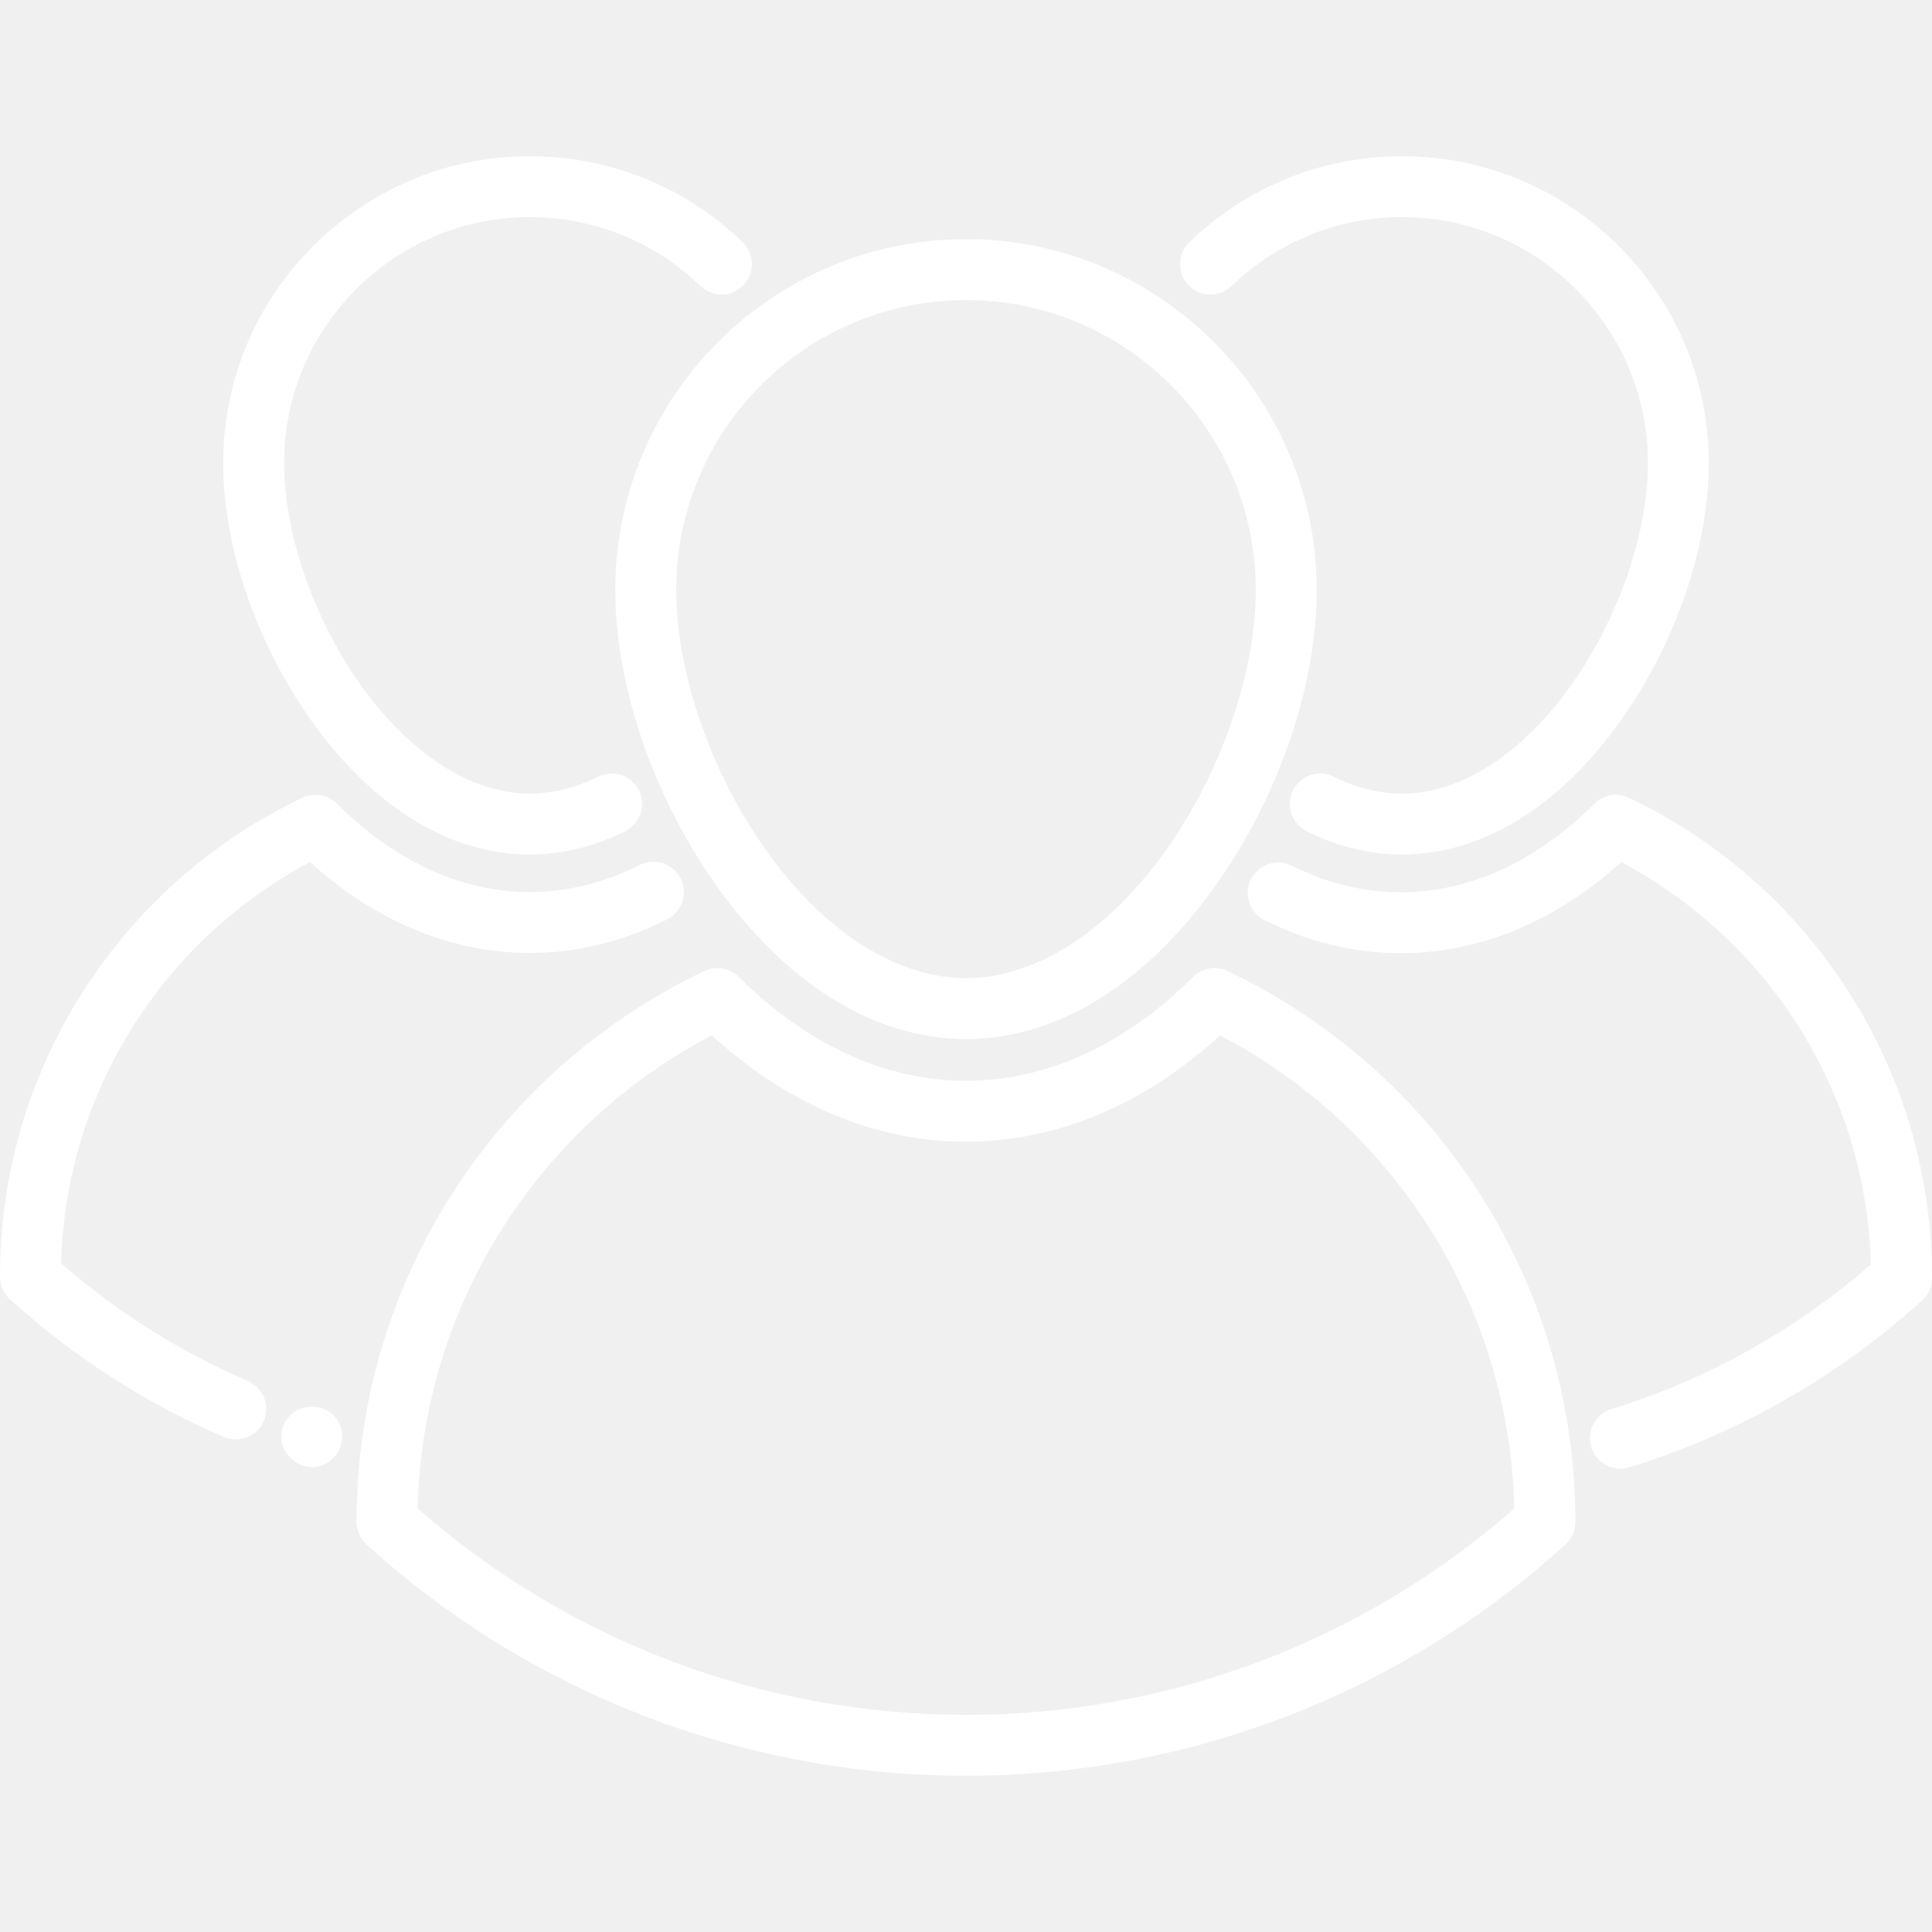
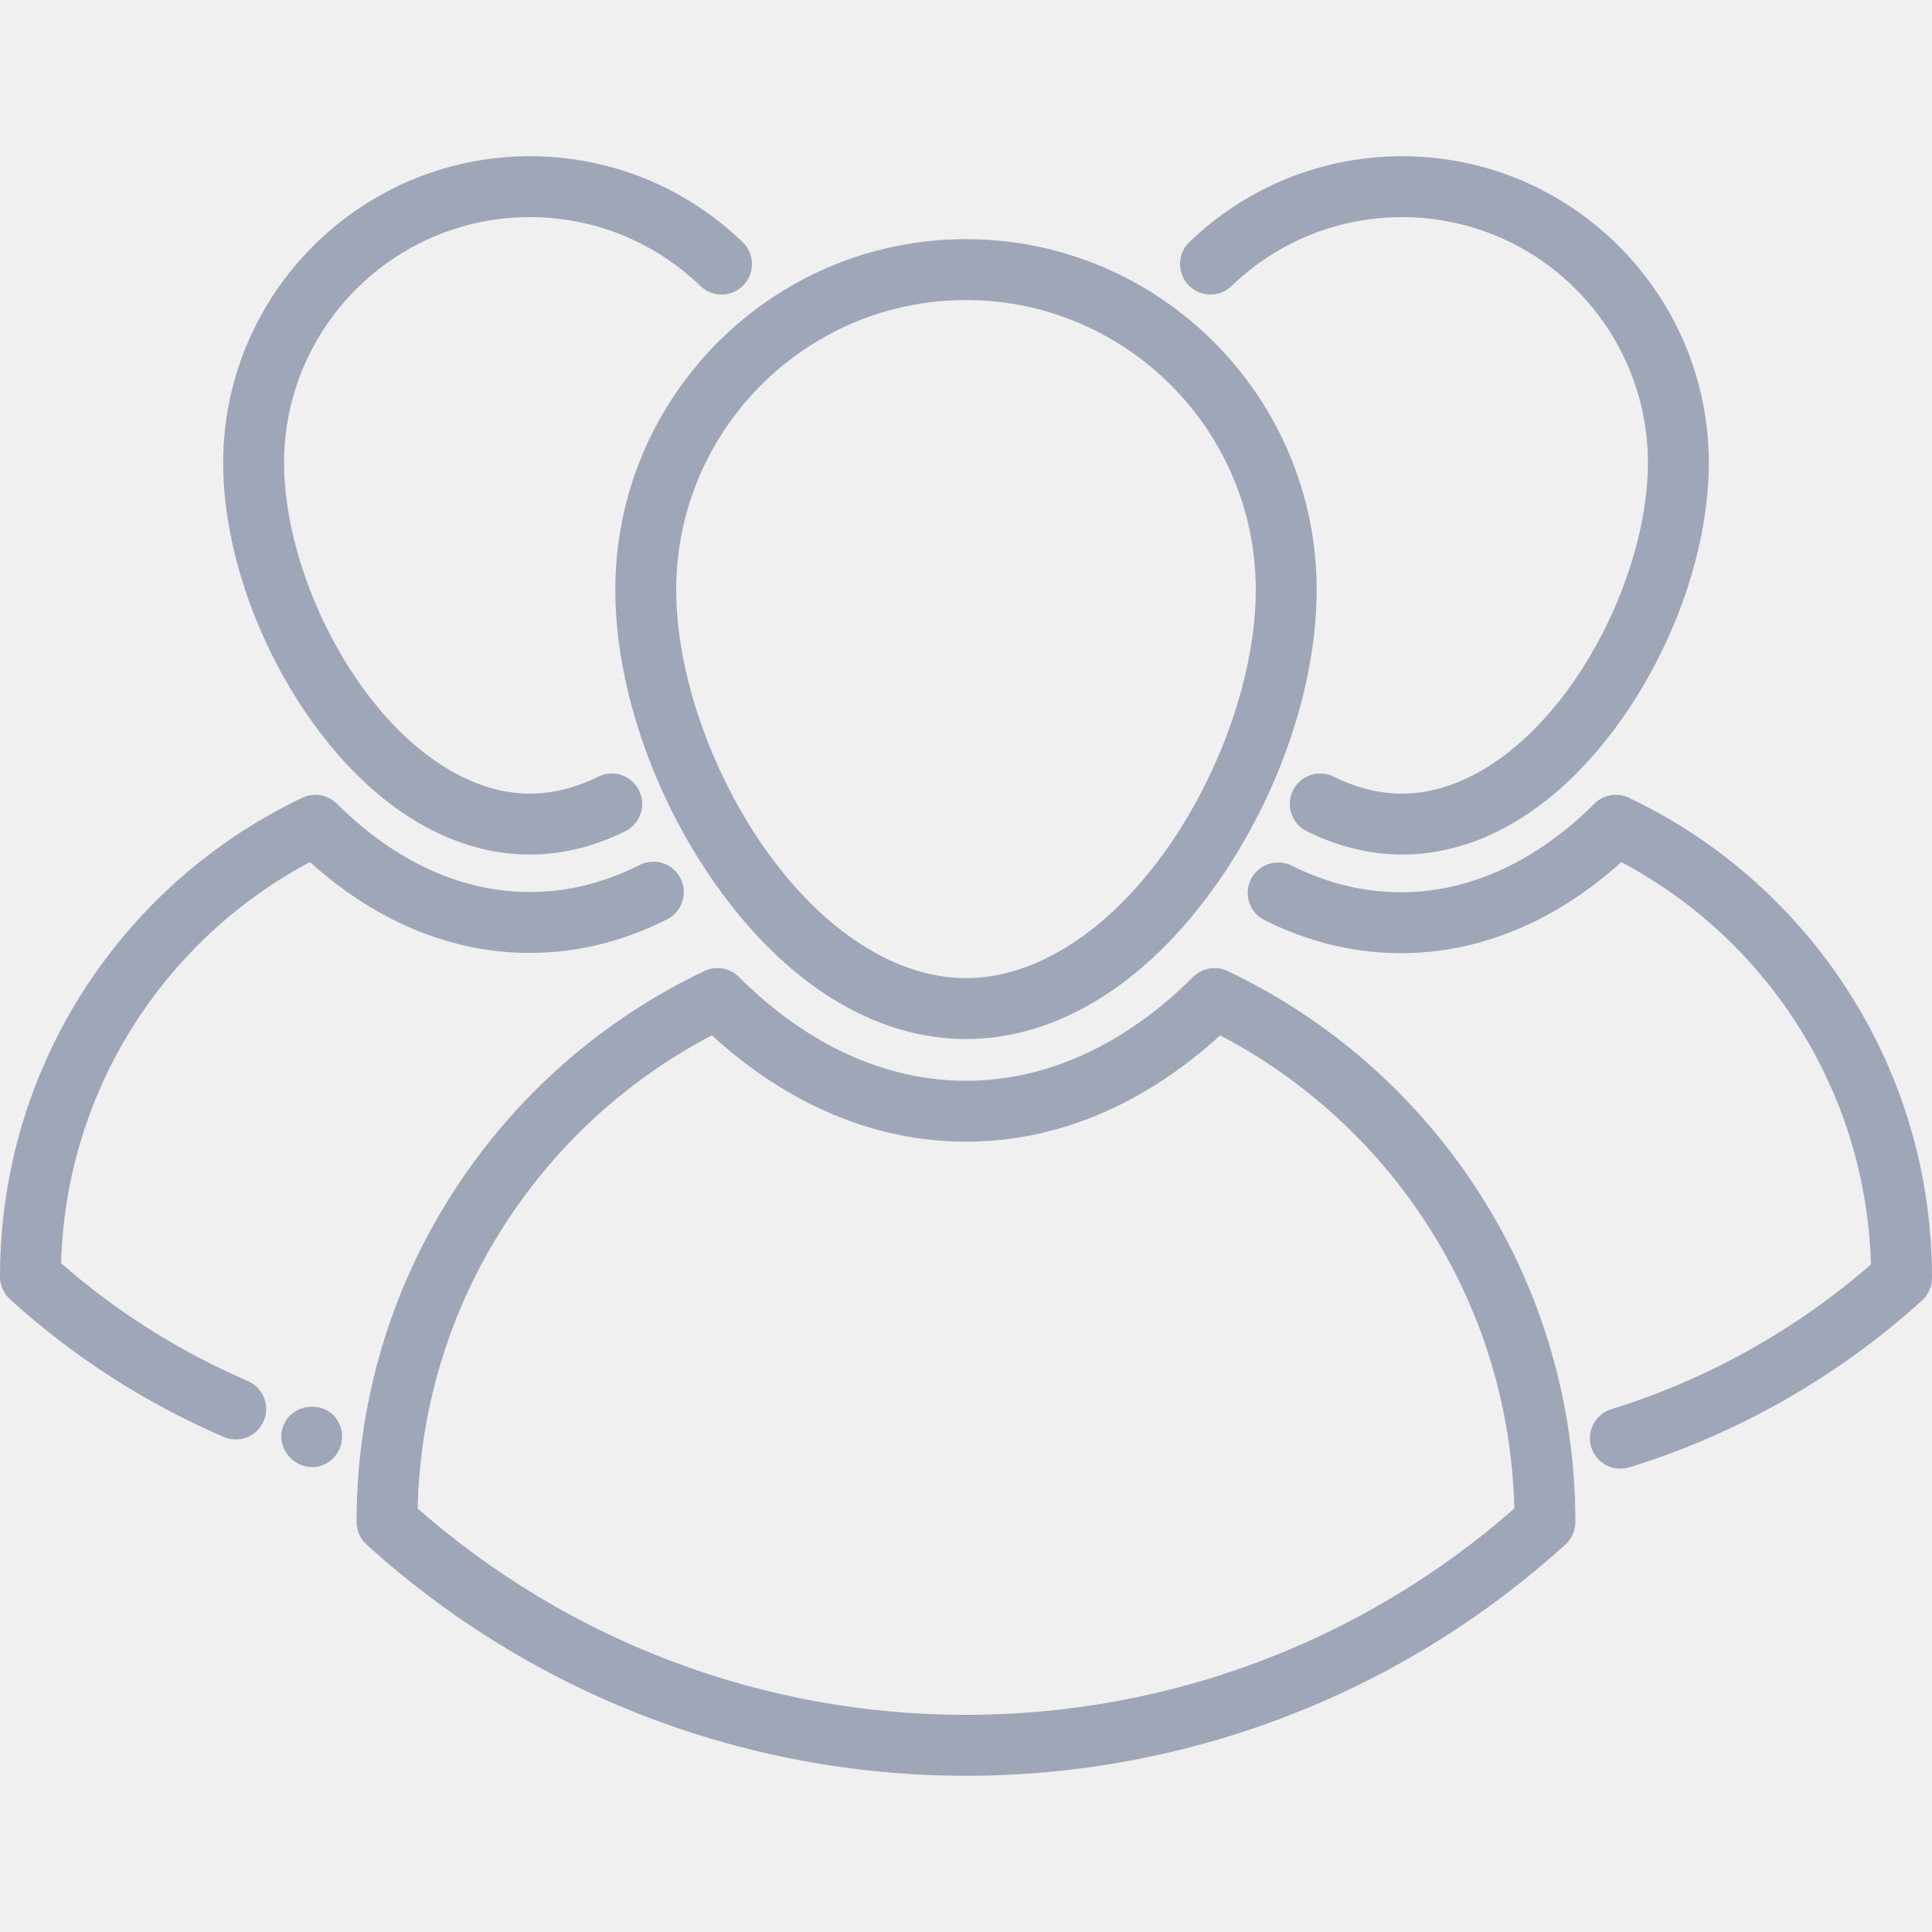
<svg xmlns="http://www.w3.org/2000/svg" version="1.1" id="Layer_1" x="0px" y="0px" viewBox="0 0 475.851 475.851" style="enable-background:new 0 0 475.851 475.851;" xml:space="preserve" width="512px" height="512px">
  <g>
    <g>
      <g>
-         <path d="M151.549,145.274c0,23.39,9.145,50.385,24.462,72.214c17.389,24.78,39.376,38.427,61.911,38.427     c22.534,0,44.521-13.647,61.91-38.428c15.317-21.828,24.462-48.824,24.462-72.213c0-47.626-38.746-86.372-86.372-86.372     C190.296,58.902,151.549,97.648,151.549,145.274z M237.922,73.902c39.354,0,71.372,32.018,71.372,71.372     c0,20.118-8.33,44.487-21.74,63.598c-14.29,20.364-32.38,32.043-49.632,32.043c-17.252,0-35.342-11.679-49.632-32.043     c-13.41-19.11-21.741-43.479-21.741-63.598C166.549,105.919,198.567,73.902,237.922,73.902z" fill="#FFFFFF" />
-         <path d="M302.372,239.167c-2.862-1.363-6.273-0.778-8.52,1.461c-16.775,16.728-36.117,25.569-55.935,25.569     c-19.821,0-39.158-8.841-55.923-25.567c-2.246-2.241-5.659-2.826-8.521-1.463c-25.254,12.022-46.628,30.829-61.811,54.388     c-15.596,24.2-23.84,52.277-23.84,81.195v0.121c0,2.116,0.894,4.134,2.461,5.556c40.492,36.722,92.922,56.945,147.633,56.945     s107.141-20.224,147.632-56.945c1.568-1.422,2.462-3.439,2.462-5.556v-0.121c0-28.918-8.242-56.995-23.834-81.194     C348.997,269.995,327.625,251.188,302.372,239.167z M237.918,422.372c-49.861,0-97.685-18.023-135.057-50.827     c0.583-24.896,7.956-48.986,21.411-69.865c12.741-19.77,30.322-35.823,51.058-46.676c18.746,17.157,40.285,26.193,62.588,26.193     c22.3,0,43.842-9.035,62.598-26.193c20.734,10.853,38.313,26.906,51.053,46.676c13.452,20.877,20.823,44.968,21.406,69.865     C335.602,404.349,287.778,422.372,237.918,422.372z" fill="#FFFFFF" />
-         <path d="M455.077,243.89c-13.23-20.532-31.856-36.923-53.864-47.399c-2.862-1.363-6.275-0.778-8.52,1.461     c-14.312,14.271-30.79,21.815-47.654,21.815c-9.142,0-18.184-2.205-26.873-6.553c-3.706-1.853-8.209-0.353-10.063,3.351     c-1.854,3.705-0.354,8.21,3.351,10.063c10.793,5.401,22.093,8.139,33.586,8.139c19.335,0,38.004-7.737,54.288-22.437     c17.504,9.298,32.348,22.934,43.141,39.685c11.445,17.763,17.756,38.243,18.338,59.416     c-18.524,16.158-40.553,28.449-63.91,35.634c-3.959,1.218-6.182,5.415-4.964,9.374c0.992,3.225,3.96,5.297,7.166,5.297     c0.73,0,1.474-0.107,2.208-0.333c26.509-8.154,51.435-22.362,72.082-41.088c1.568-1.422,2.462-3.439,2.462-5.556v-0.105     C475.85,289.45,468.666,264.98,455.077,243.89z" fill="#FFFFFF" />
-         <path d="M130.493,210.473c7.93,0,15.841-1.934,23.516-5.748c3.709-1.843,5.222-6.345,3.379-10.054     c-1.843-3.71-6.345-5.222-10.054-3.379c-5.582,2.774-11.248,4.18-16.841,4.18c-14.541,0-29.836-9.914-41.964-27.2     c-11.449-16.318-18.562-37.112-18.562-54.266c0-33.375,27.152-60.527,60.526-60.527c15.752,0,30.67,6.022,42.006,16.958     c2.98,2.875,7.729,2.792,10.604-0.19c2.876-2.981,2.791-7.729-0.19-10.604c-14.146-13.647-32.763-21.163-52.42-21.163     c-41.646,0-75.526,33.881-75.526,75.527c0,20.38,7.957,43.887,21.283,62.881C91.445,198.545,110.709,210.473,130.493,210.473z" fill="#FFFFFF" />
-         <path d="M61.034,340.143c-16.753-7.222-32.209-16.972-45.989-29.004c0.582-21.112,6.875-41.53,18.291-59.243     c10.761-16.698,25.561-30.294,43.01-39.566c16.239,14.662,34.856,22.376,54.139,22.376c11.587,0,22.969-2.785,33.829-8.277     c3.696-1.87,5.177-6.381,3.308-10.078c-1.869-3.697-6.381-5.177-10.078-3.308c-8.742,4.421-17.846,6.663-27.059,6.663     c-16.811,0-33.238-7.522-47.504-21.754c-2.246-2.24-5.658-2.825-8.521-1.462c-21.954,10.451-40.534,26.8-53.733,47.28     C7.167,264.811,0,289.221,0,314.362v0.103c0,2.116,0.894,4.134,2.461,5.556c15.629,14.174,33.338,25.579,52.634,33.897     c0.968,0.417,1.975,0.615,2.966,0.615c2.904,0,5.668-1.697,6.891-4.533C66.591,346.196,64.837,341.783,61.034,340.143z" fill="#FFFFFF" />
-         <path d="M69.854,351.003c-2.671,6.443,4.532,12.832,10.617,9.387c3.238-1.834,4.683-5.937,3.227-9.385     C81.291,344.86,72.32,345.053,69.854,351.003z" fill="#FFFFFF" />
-         <path d="M83.698,351.005C83.888,351.455,83.518,350.545,83.698,351.005L83.698,351.005z" fill="#FFFFFF" />
-         <path d="M303.345,70.438c11.336-10.936,26.254-16.958,42.006-16.958c33.374,0,60.526,27.152,60.526,60.527     c0,17.154-7.112,37.947-18.563,54.266c-12.128,17.286-27.424,27.2-41.964,27.2c-5.593,0-11.259-1.406-16.841-4.18     c-3.711-1.844-8.212-0.331-10.055,3.379c-1.843,3.709-0.33,8.21,3.379,10.054c7.675,3.814,15.587,5.748,23.517,5.748     c19.783,0,39.048-11.927,54.243-33.585c13.327-18.994,21.283-42.501,21.283-62.881c0-41.646-33.881-75.527-75.526-75.527     c-19.657,0-38.273,7.516-52.42,21.163c-2.981,2.875-3.066,7.624-0.19,10.604C295.614,73.229,300.363,73.314,303.345,70.438z" fill="#FFFFFF" />
+         <path d="M151.549,145.274c0,23.39,9.145,50.385,24.462,72.214c17.389,24.78,39.376,38.427,61.911,38.427     c22.534,0,44.521-13.647,61.91-38.428c15.317-21.828,24.462-48.824,24.462-72.213c0-47.626-38.746-86.372-86.372-86.372     C190.296,58.902,151.549,97.648,151.549,145.274z M237.922,73.902c39.354,0,71.372,32.018,71.372,71.372     c0,20.118-8.33,44.487-21.74,63.598c-14.29,20.364-32.38,32.043-49.632,32.043c-17.252,0-35.342-11.679-49.632-32.043     c-13.41-19.11-21.741-43.479-21.741-63.598C166.549,105.919,198.567,73.902,237.922,73.902z" fill="#9ea7b7" />
+         <path d="M302.372,239.167c-2.862-1.363-6.273-0.778-8.52,1.461c-16.775,16.728-36.117,25.569-55.935,25.569     c-19.821,0-39.158-8.841-55.923-25.567c-2.246-2.241-5.659-2.826-8.521-1.463c-25.254,12.022-46.628,30.829-61.811,54.388     c-15.596,24.2-23.84,52.277-23.84,81.195v0.121c0,2.116,0.894,4.134,2.461,5.556c40.492,36.722,92.922,56.945,147.633,56.945     s107.141-20.224,147.632-56.945c1.568-1.422,2.462-3.439,2.462-5.556v-0.121c0-28.918-8.242-56.995-23.834-81.194     C348.997,269.995,327.625,251.188,302.372,239.167z M237.918,422.372c-49.861,0-97.685-18.023-135.057-50.827     c0.583-24.896,7.956-48.986,21.411-69.865c12.741-19.77,30.322-35.823,51.058-46.676c18.746,17.157,40.285,26.193,62.588,26.193     c22.3,0,43.842-9.035,62.598-26.193c20.734,10.853,38.313,26.906,51.053,46.676c13.452,20.877,20.823,44.968,21.406,69.865     C335.602,404.349,287.778,422.372,237.918,422.372z" fill="#9ea7b7" />
+         <path d="M455.077,243.89c-13.23-20.532-31.856-36.923-53.864-47.399c-2.862-1.363-6.275-0.778-8.52,1.461     c-14.312,14.271-30.79,21.815-47.654,21.815c-9.142,0-18.184-2.205-26.873-6.553c-3.706-1.853-8.209-0.353-10.063,3.351     c-1.854,3.705-0.354,8.21,3.351,10.063c10.793,5.401,22.093,8.139,33.586,8.139c19.335,0,38.004-7.737,54.288-22.437     c17.504,9.298,32.348,22.934,43.141,39.685c11.445,17.763,17.756,38.243,18.338,59.416     c-18.524,16.158-40.553,28.449-63.91,35.634c-3.959,1.218-6.182,5.415-4.964,9.374c0.992,3.225,3.96,5.297,7.166,5.297     c0.73,0,1.474-0.107,2.208-0.333c26.509-8.154,51.435-22.362,72.082-41.088c1.568-1.422,2.462-3.439,2.462-5.556v-0.105     C475.85,289.45,468.666,264.98,455.077,243.89z" fill="#9ea7b7" />
+         <path d="M130.493,210.473c7.93,0,15.841-1.934,23.516-5.748c3.709-1.843,5.222-6.345,3.379-10.054     c-1.843-3.71-6.345-5.222-10.054-3.379c-5.582,2.774-11.248,4.18-16.841,4.18c-14.541,0-29.836-9.914-41.964-27.2     c-11.449-16.318-18.562-37.112-18.562-54.266c0-33.375,27.152-60.527,60.526-60.527c15.752,0,30.67,6.022,42.006,16.958     c2.98,2.875,7.729,2.792,10.604-0.19c2.876-2.981,2.791-7.729-0.19-10.604c-14.146-13.647-32.763-21.163-52.42-21.163     c-41.646,0-75.526,33.881-75.526,75.527c0,20.38,7.957,43.887,21.283,62.881C91.445,198.545,110.709,210.473,130.493,210.473z" fill="#9ea7b7" />
+         <path d="M61.034,340.143c-16.753-7.222-32.209-16.972-45.989-29.004c0.582-21.112,6.875-41.53,18.291-59.243     c10.761-16.698,25.561-30.294,43.01-39.566c16.239,14.662,34.856,22.376,54.139,22.376c11.587,0,22.969-2.785,33.829-8.277     c3.696-1.87,5.177-6.381,3.308-10.078c-1.869-3.697-6.381-5.177-10.078-3.308c-8.742,4.421-17.846,6.663-27.059,6.663     c-16.811,0-33.238-7.522-47.504-21.754c-2.246-2.24-5.658-2.825-8.521-1.462c-21.954,10.451-40.534,26.8-53.733,47.28     C7.167,264.811,0,289.221,0,314.362v0.103c0,2.116,0.894,4.134,2.461,5.556c15.629,14.174,33.338,25.579,52.634,33.897     c0.968,0.417,1.975,0.615,2.966,0.615c2.904,0,5.668-1.697,6.891-4.533C66.591,346.196,64.837,341.783,61.034,340.143z" fill="#9ea7b7" />
+         <path d="M69.854,351.003c-2.671,6.443,4.532,12.832,10.617,9.387c3.238-1.834,4.683-5.937,3.227-9.385     C81.291,344.86,72.32,345.053,69.854,351.003z" fill="#9ea7b7" />
+         <path d="M83.698,351.005C83.888,351.455,83.518,350.545,83.698,351.005L83.698,351.005z" fill="#9ea7b7" />
+         <path d="M303.345,70.438c11.336-10.936,26.254-16.958,42.006-16.958c33.374,0,60.526,27.152,60.526,60.527     c0,17.154-7.112,37.947-18.563,54.266c-12.128,17.286-27.424,27.2-41.964,27.2c-5.593,0-11.259-1.406-16.841-4.18     c-3.711-1.844-8.212-0.331-10.055,3.379c-1.843,3.709-0.33,8.21,3.379,10.054c7.675,3.814,15.587,5.748,23.517,5.748     c19.783,0,39.048-11.927,54.243-33.585c13.327-18.994,21.283-42.501,21.283-62.881c0-41.646-33.881-75.527-75.526-75.527     c-19.657,0-38.273,7.516-52.42,21.163c-2.981,2.875-3.066,7.624-0.19,10.604C295.614,73.229,300.363,73.314,303.345,70.438z" fill="#9ea7b7" />
      </g>
    </g>
  </g>
  <g>
</g>
  <g>
</g>
  <g>
</g>
  <g>
</g>
  <g>
</g>
  <g>
</g>
  <g>
</g>
  <g>
</g>
  <g>
</g>
  <g>
</g>
  <g>
</g>
  <g>
</g>
  <g>
</g>
  <g>
</g>
  <g>
</g>
</svg>
